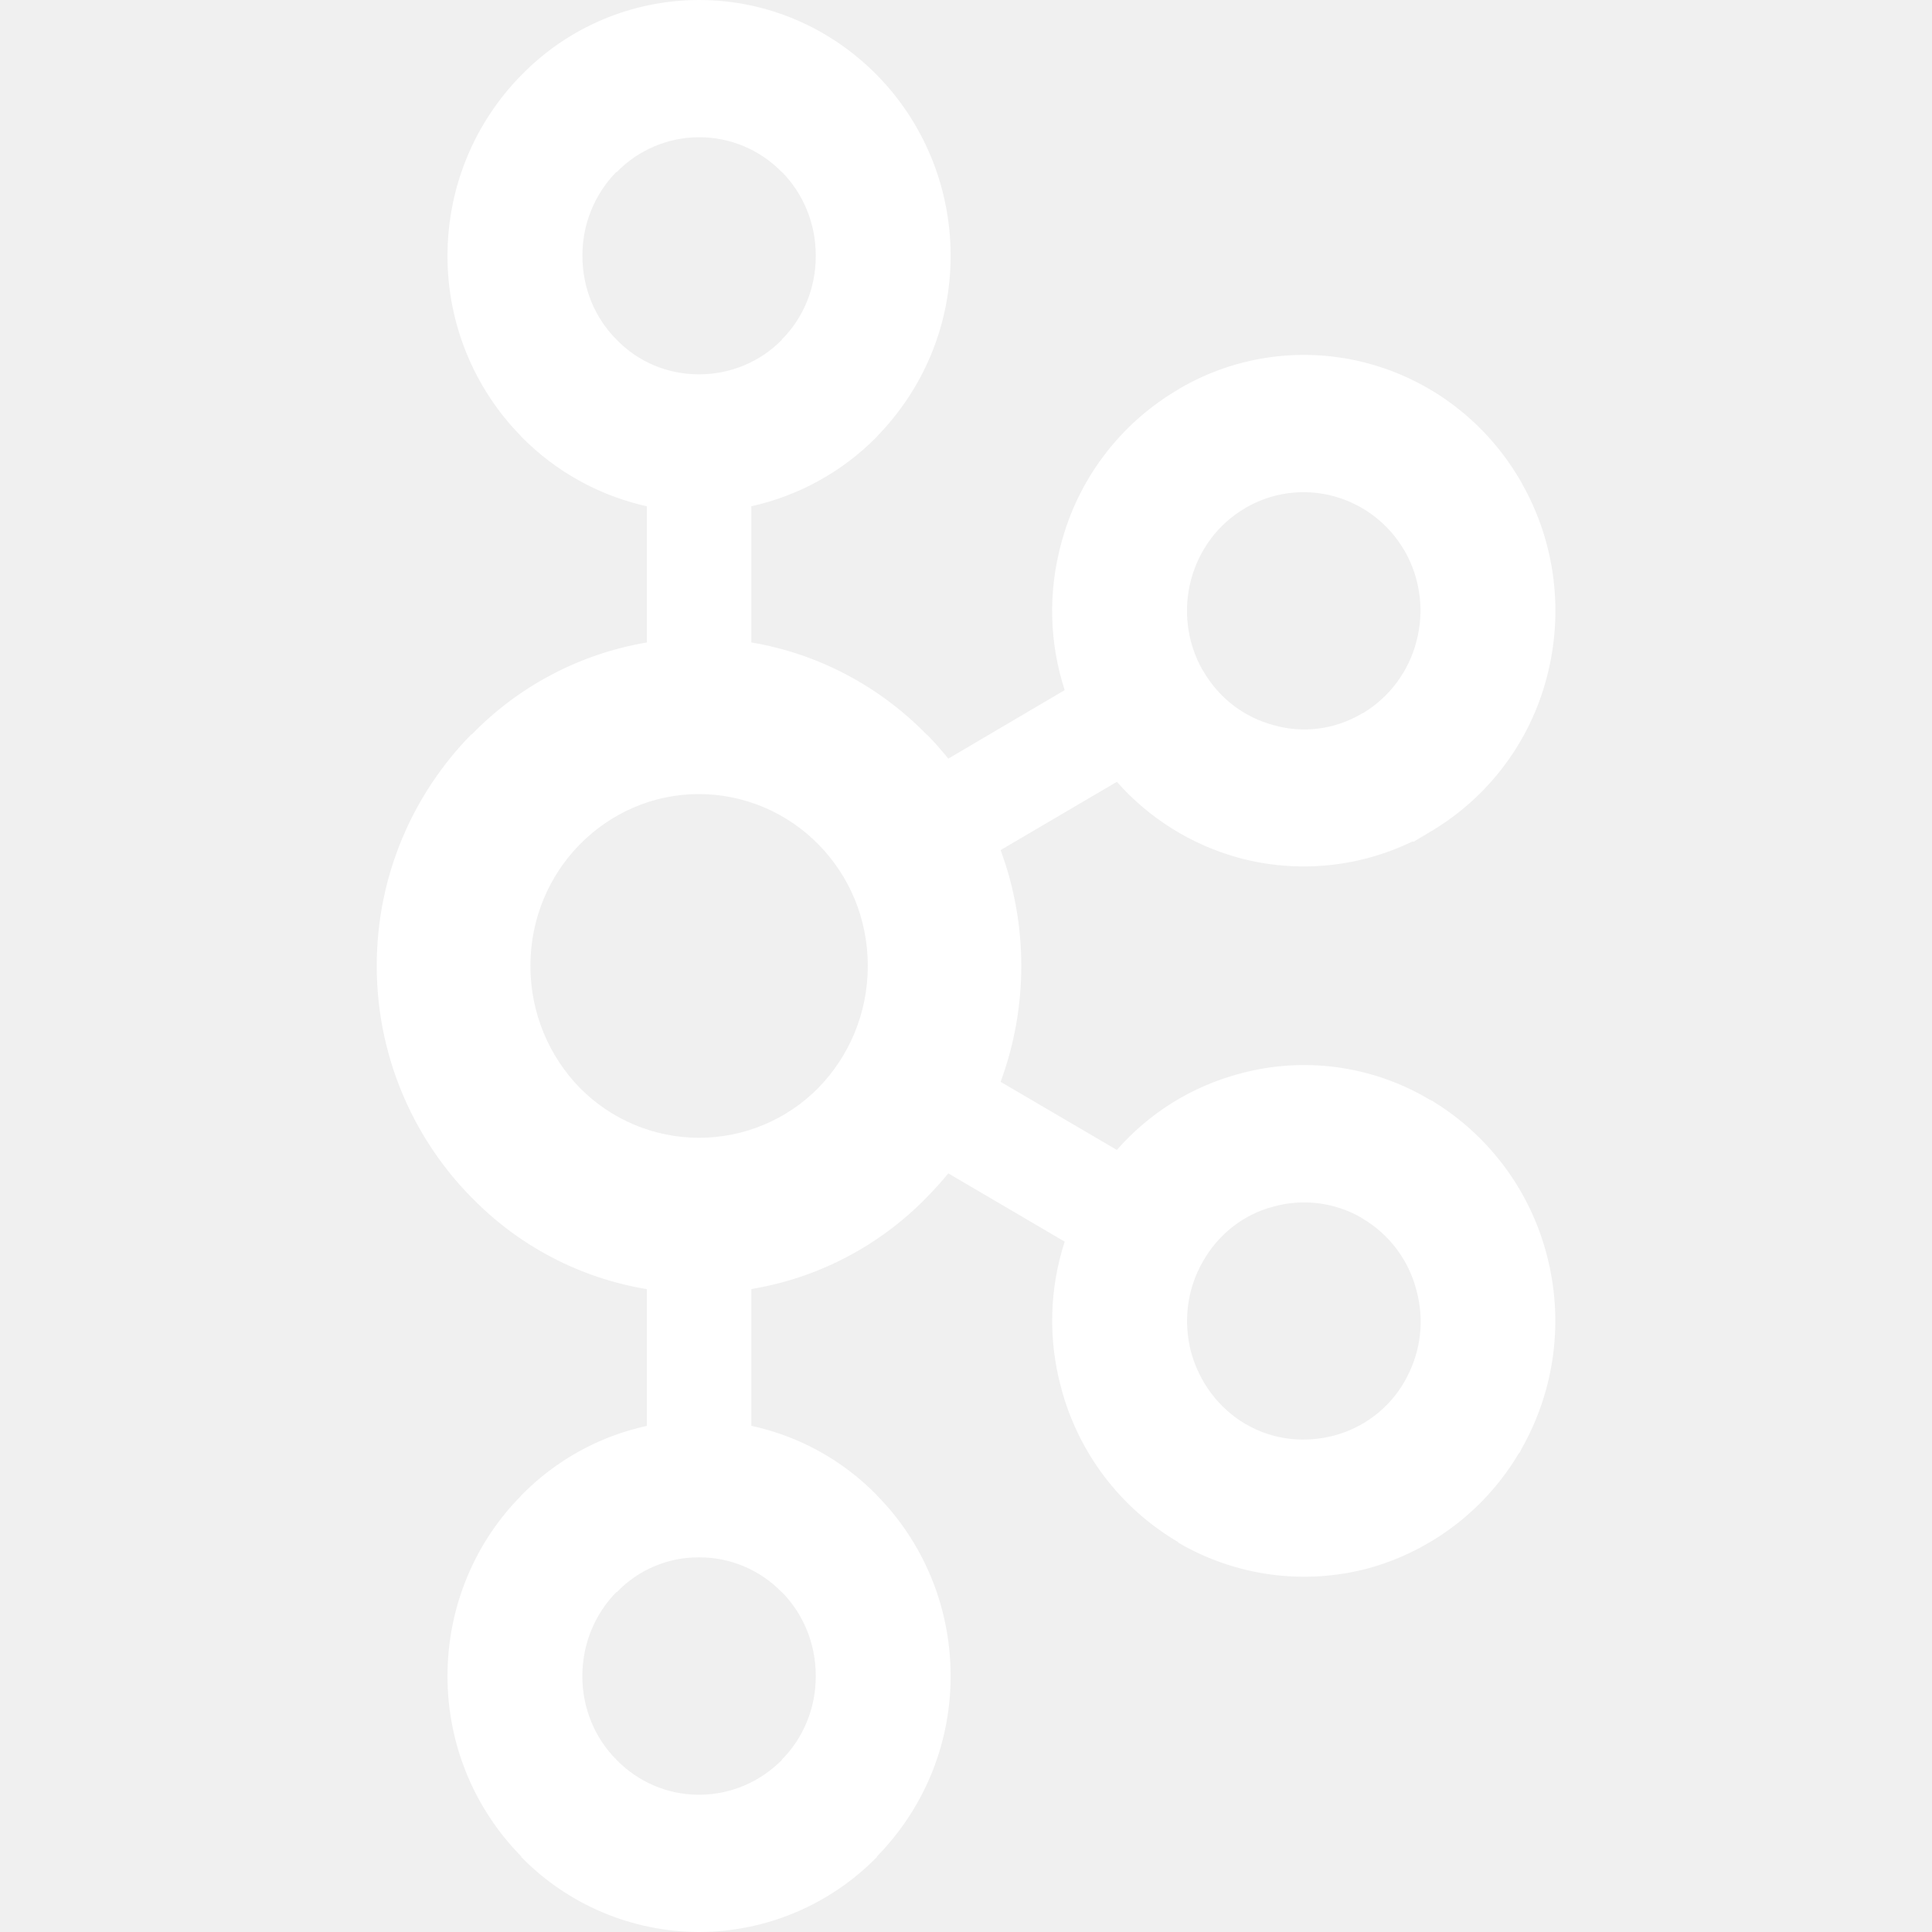
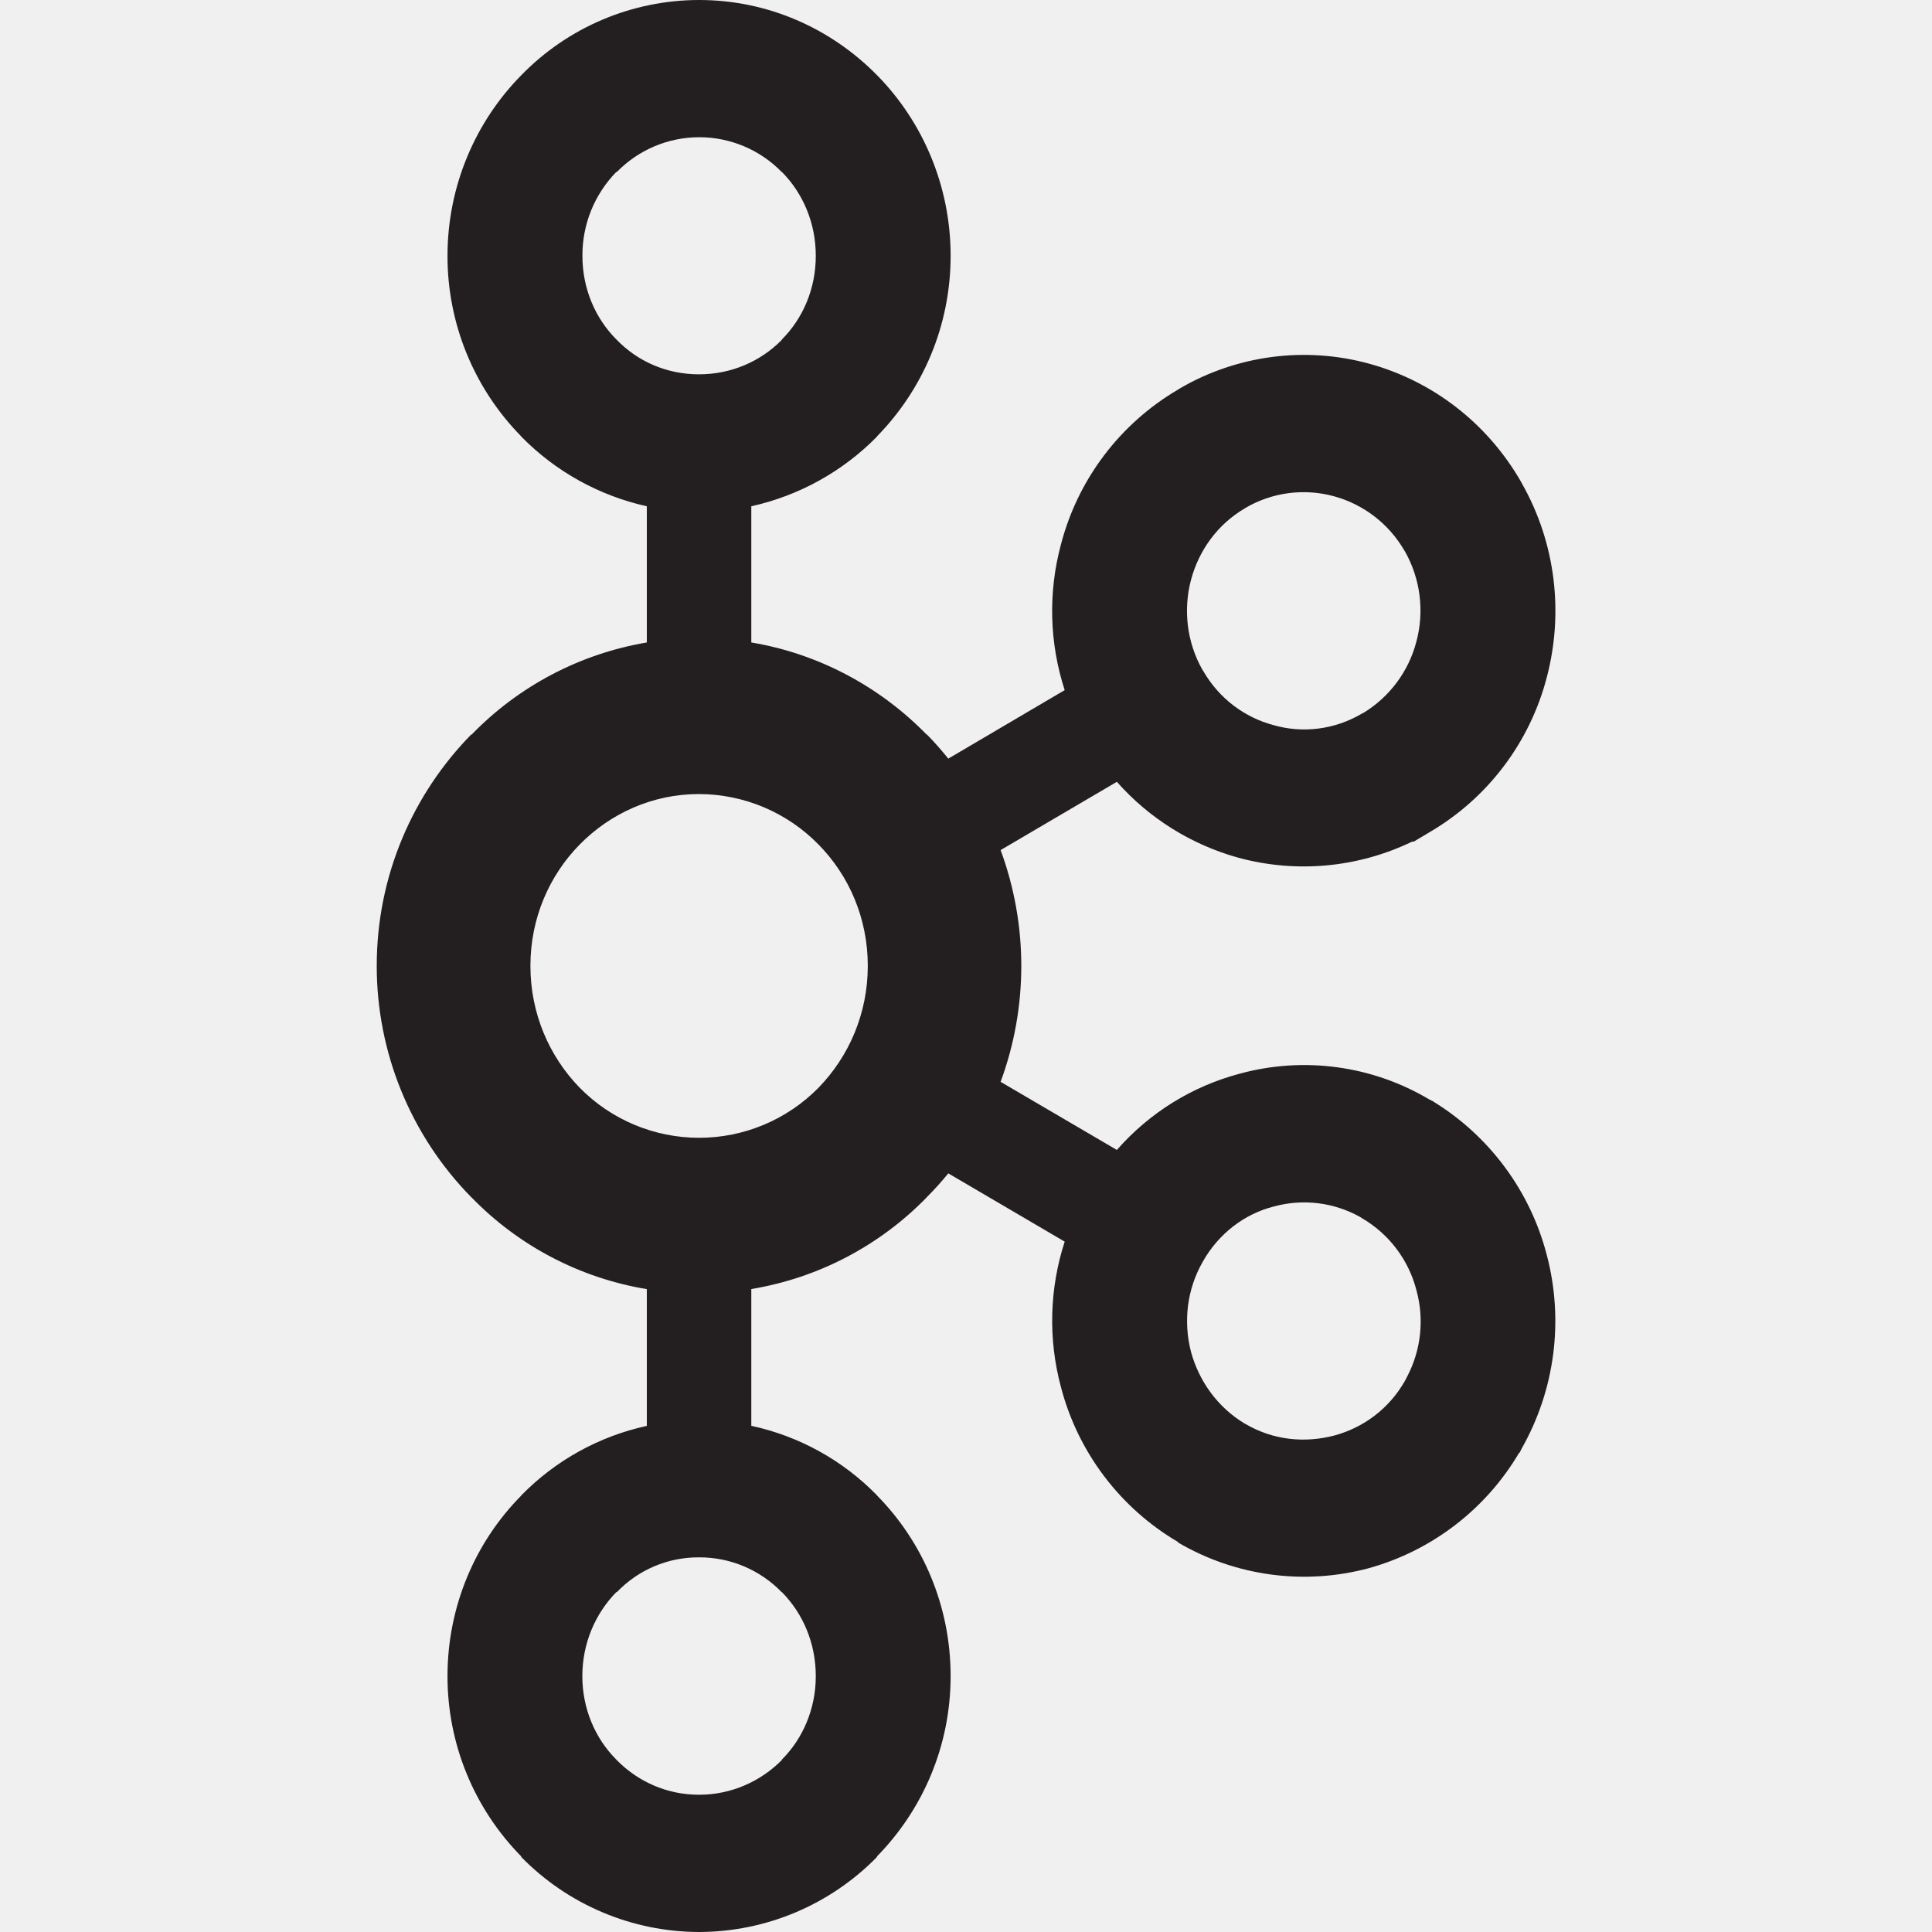
- <svg xmlns="http://www.w3.org/2000/svg" fill="#ffffff" role="img" viewBox="0 0 24 24">
+ <svg xmlns="http://www.w3.org/2000/svg" fill="#231F20" role="img" viewBox="0 0 24 24">
  <path d="M9.71 2.136a1.43 1.43 0 0 0-2.047 0h-.007a1.48 1.48 0 0 0-.421 1.042c0 .41.161.777.422 1.039l.007.007c.257.264.616.426 1.019.426.404 0 .766-.162 1.027-.426l.003-.007c.261-.262.421-.629.421-1.039 0-.408-.159-.777-.421-1.042H9.71zM8.683 22.295c.404 0 .766-.167 1.027-.429l.003-.008c.261-.261.421-.631.421-1.036 0-.41-.159-.778-.421-1.044H9.71a1.42 1.42 0 0 0-1.027-.432 1.4 1.4 0 0 0-1.02.432h-.007c-.26.266-.422.634-.422 1.044 0 .406.161.775.422 1.036l.007.008c.258.262.617.429 1.02.429zm7.89-4.462c.359-.096.683-.33.882-.684l.027-.052a1.47 1.47 0 0 0 .114-1.067 1.454 1.454 0 0 0-.675-.896l-.021-.014a1.425 1.425 0 0 0-1.078-.132c-.36.091-.684.335-.881.686-.2.349-.241.75-.146 1.119.099.363.33.691.675.896h.002c.346.203.737.239 1.101.144zm-6.405-7.342a2.083 2.083 0 0 0-1.485-.627c-.58 0-1.103.242-1.482.627-.378.385-.612.916-.612 1.507s.233 1.124.612 1.514a2.08 2.08 0 0 0 2.967 0c.379-.39.612-.923.612-1.514s-.233-1.122-.612-1.507zm-.835-2.51c.843.141 1.6.552 2.178 1.144h.004c.092.093.182.196.265.299l1.446-.851a3.176 3.176 0 0 1-.047-1.808 3.149 3.149 0 0 1 1.456-1.926l.025-.016a3.062 3.062 0 0 1 2.345-.306c.77.21 1.465.721 1.898 1.482v.002c.431.757.518 1.626.313 2.408a3.145 3.145 0 0 1-1.456 1.928l-.198.118h-.02a3.095 3.095 0 0 1-2.154.201 3.127 3.127 0 0 1-1.514-.944l-1.444.848a4.162 4.162 0 0 1 0 2.879l1.444.846c.413-.47.939-.789 1.514-.944a3.041 3.041 0 0 1 2.371.319l.048.023v.002a3.17 3.17 0 0 1 1.408 1.906 3.215 3.215 0 0 1-.313 2.405l-.026.053-.003-.005a3.147 3.147 0 0 1-1.867 1.436 3.096 3.096 0 0 1-2.371-.318v-.006a3.156 3.156 0 0 1-1.456-1.927 3.175 3.175 0 0 1 .047-1.805l-1.446-.848a3.905 3.905 0 0 1-.265.294l-.004.005a3.938 3.938 0 0 1-2.178 1.138v1.699a3.09 3.09 0 0 1 1.56.862l.002.004c.565.572.914 1.368.914 2.243 0 .873-.35 1.664-.914 2.239l-.002.009a3.1 3.1 0 0 1-2.21.931 3.1 3.1 0 0 1-2.206-.93h-.002v-.009a3.186 3.186 0 0 1-.916-2.239c0-.875.35-1.672.916-2.243v-.004h.002a3.1 3.1 0 0 1 1.558-.862v-1.699a3.926 3.926 0 0 1-2.176-1.138l-.006-.005a4.098 4.098 0 0 1-1.173-2.874c0-1.122.452-2.136 1.173-2.872h.006a3.947 3.947 0 0 1 2.176-1.144V6.289a3.137 3.137 0 0 1-1.558-.864h-.002v-.004a3.192 3.192 0 0 1-.916-2.243c0-.871.35-1.669.916-2.243l.002-.002A3.084 3.084 0 0 1 8.683 0c.861 0 1.641.355 2.21.932v.002h.002c.565.574.914 1.372.914 2.243 0 .876-.35 1.667-.914 2.243l-.002.005a3.142 3.142 0 0 1-1.56.864v1.692zm8.121-1.129l-.012-.019a1.452 1.452 0 0 0-.87-.668 1.43 1.43 0 0 0-1.103.146h.002c-.347.2-.58.529-.677.896-.095.365-.054.768.146 1.119l.007.009c.2.347.519.579.874.673.357.103.755.059 1.098-.144l.019-.009a1.47 1.47 0 0 0 .657-.885 1.493 1.493 0 0 0-.141-1.118" />
</svg>
